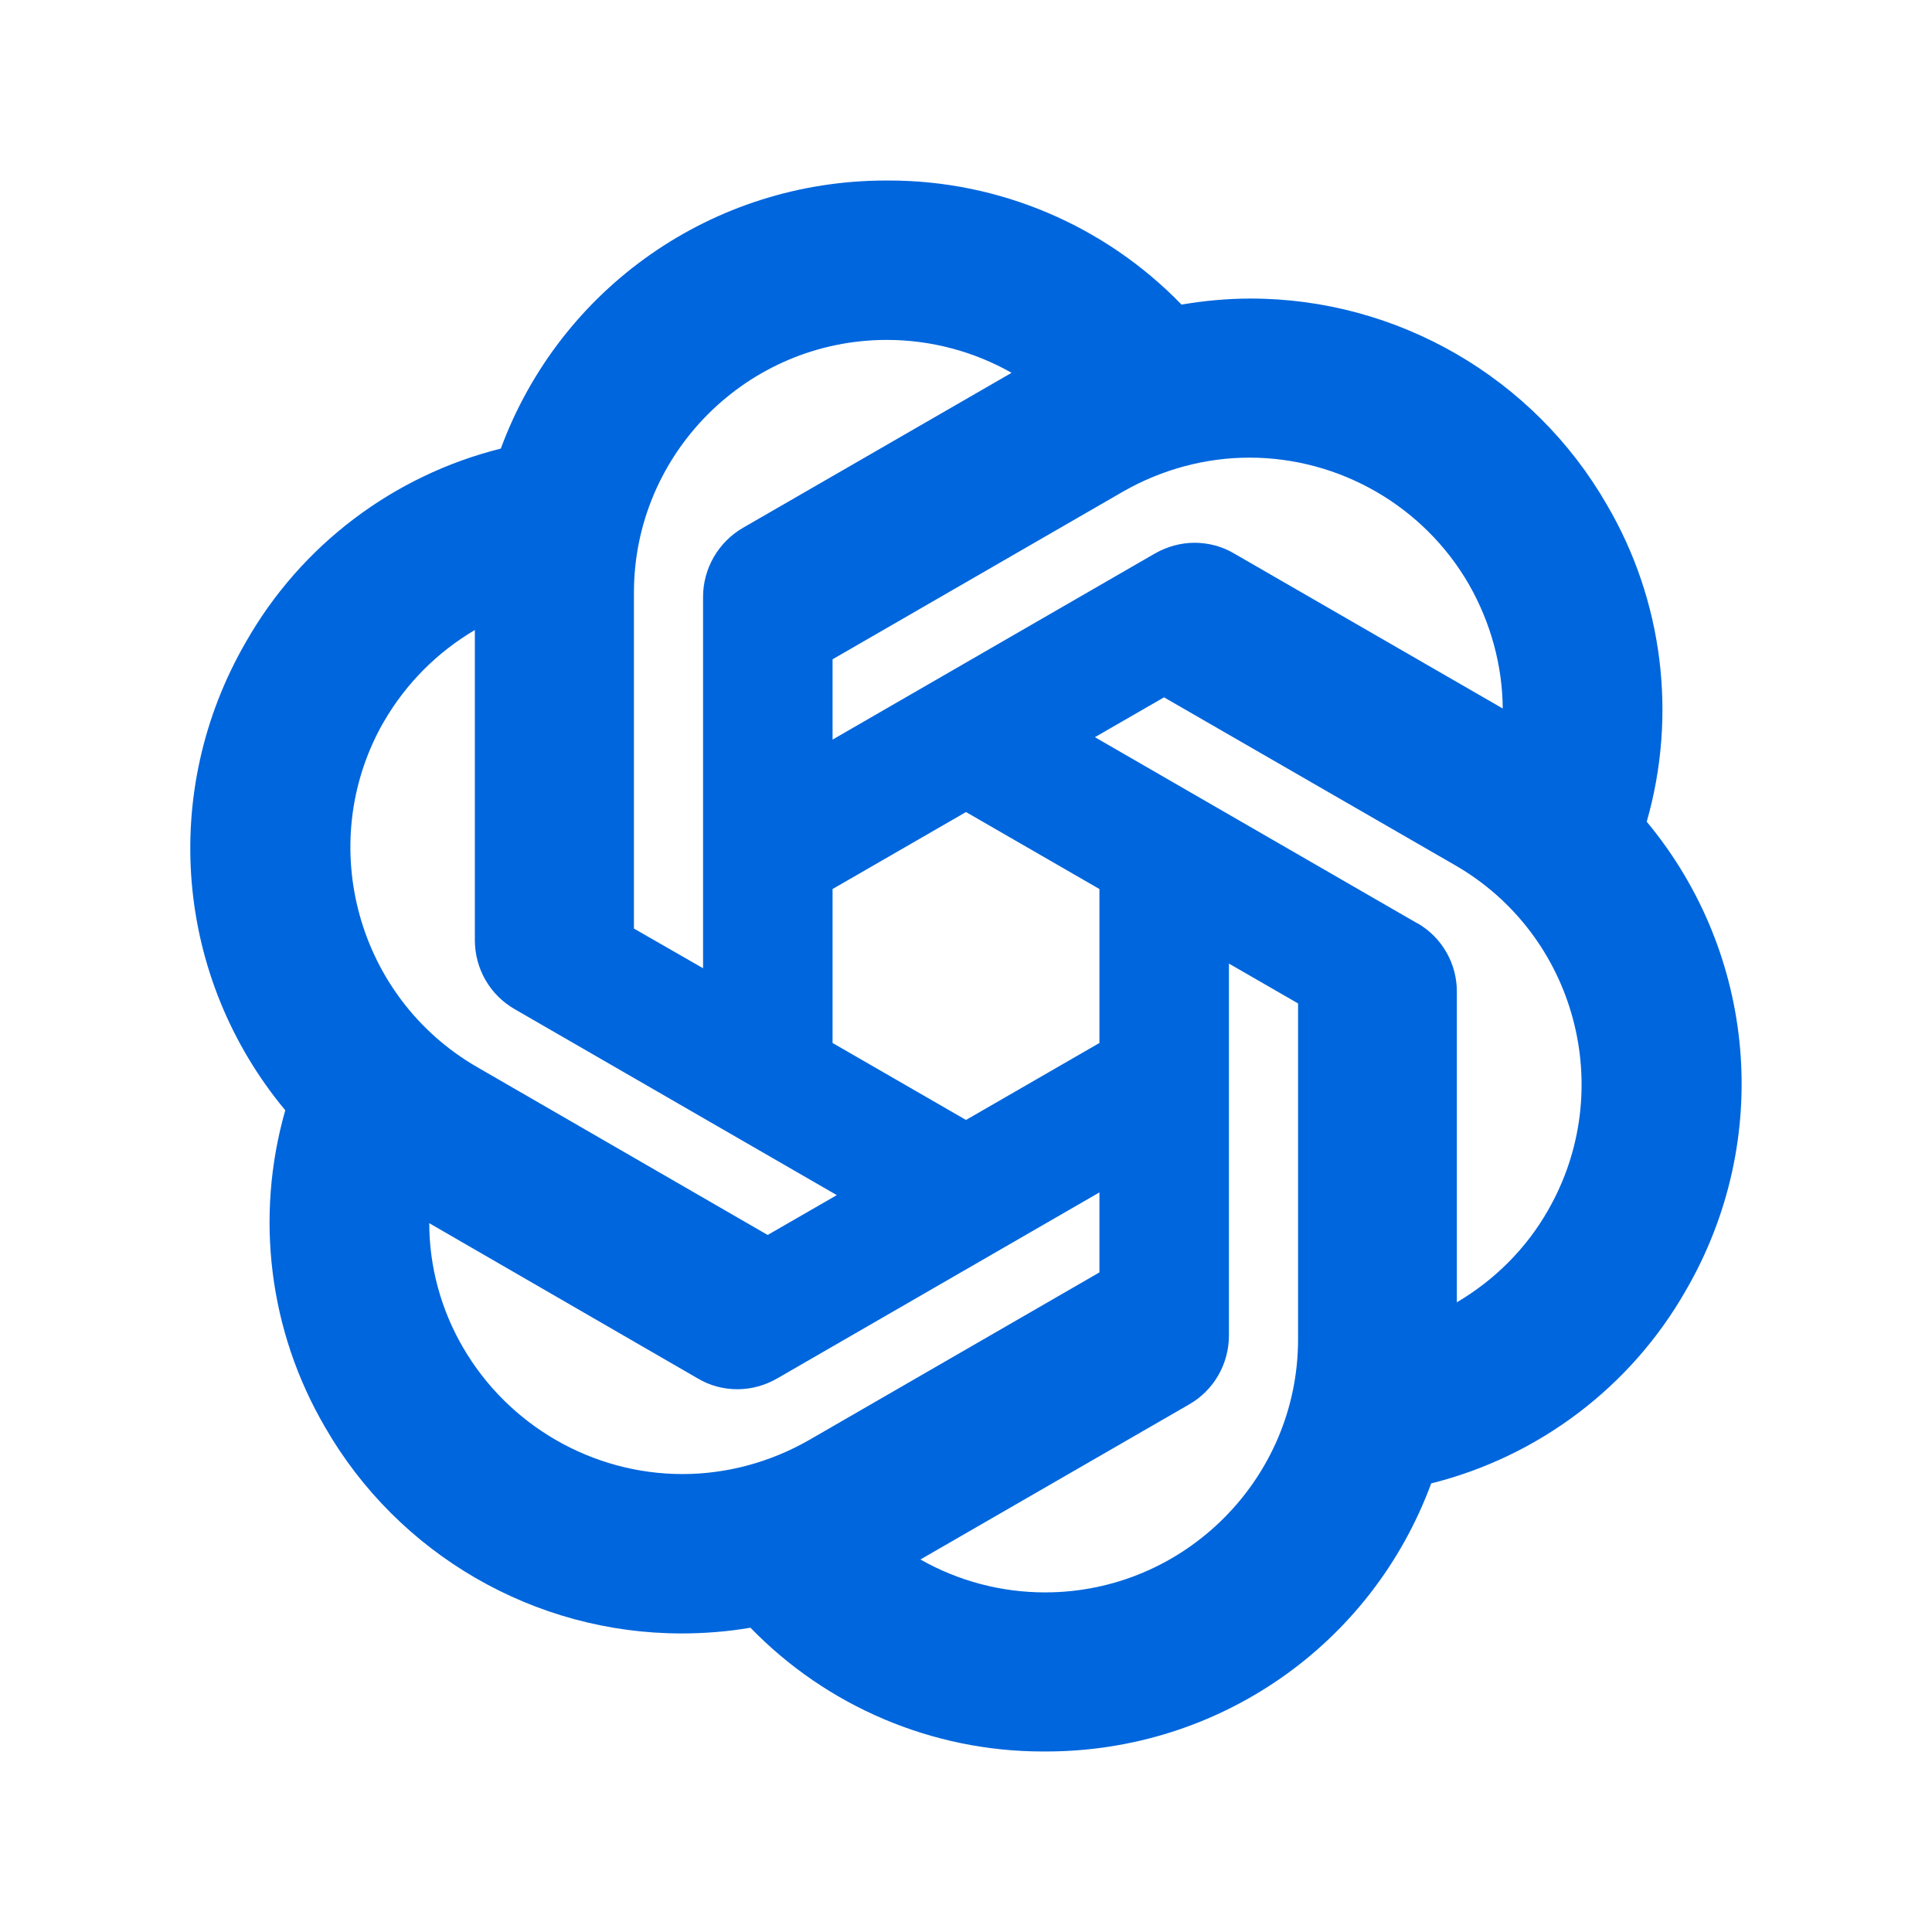
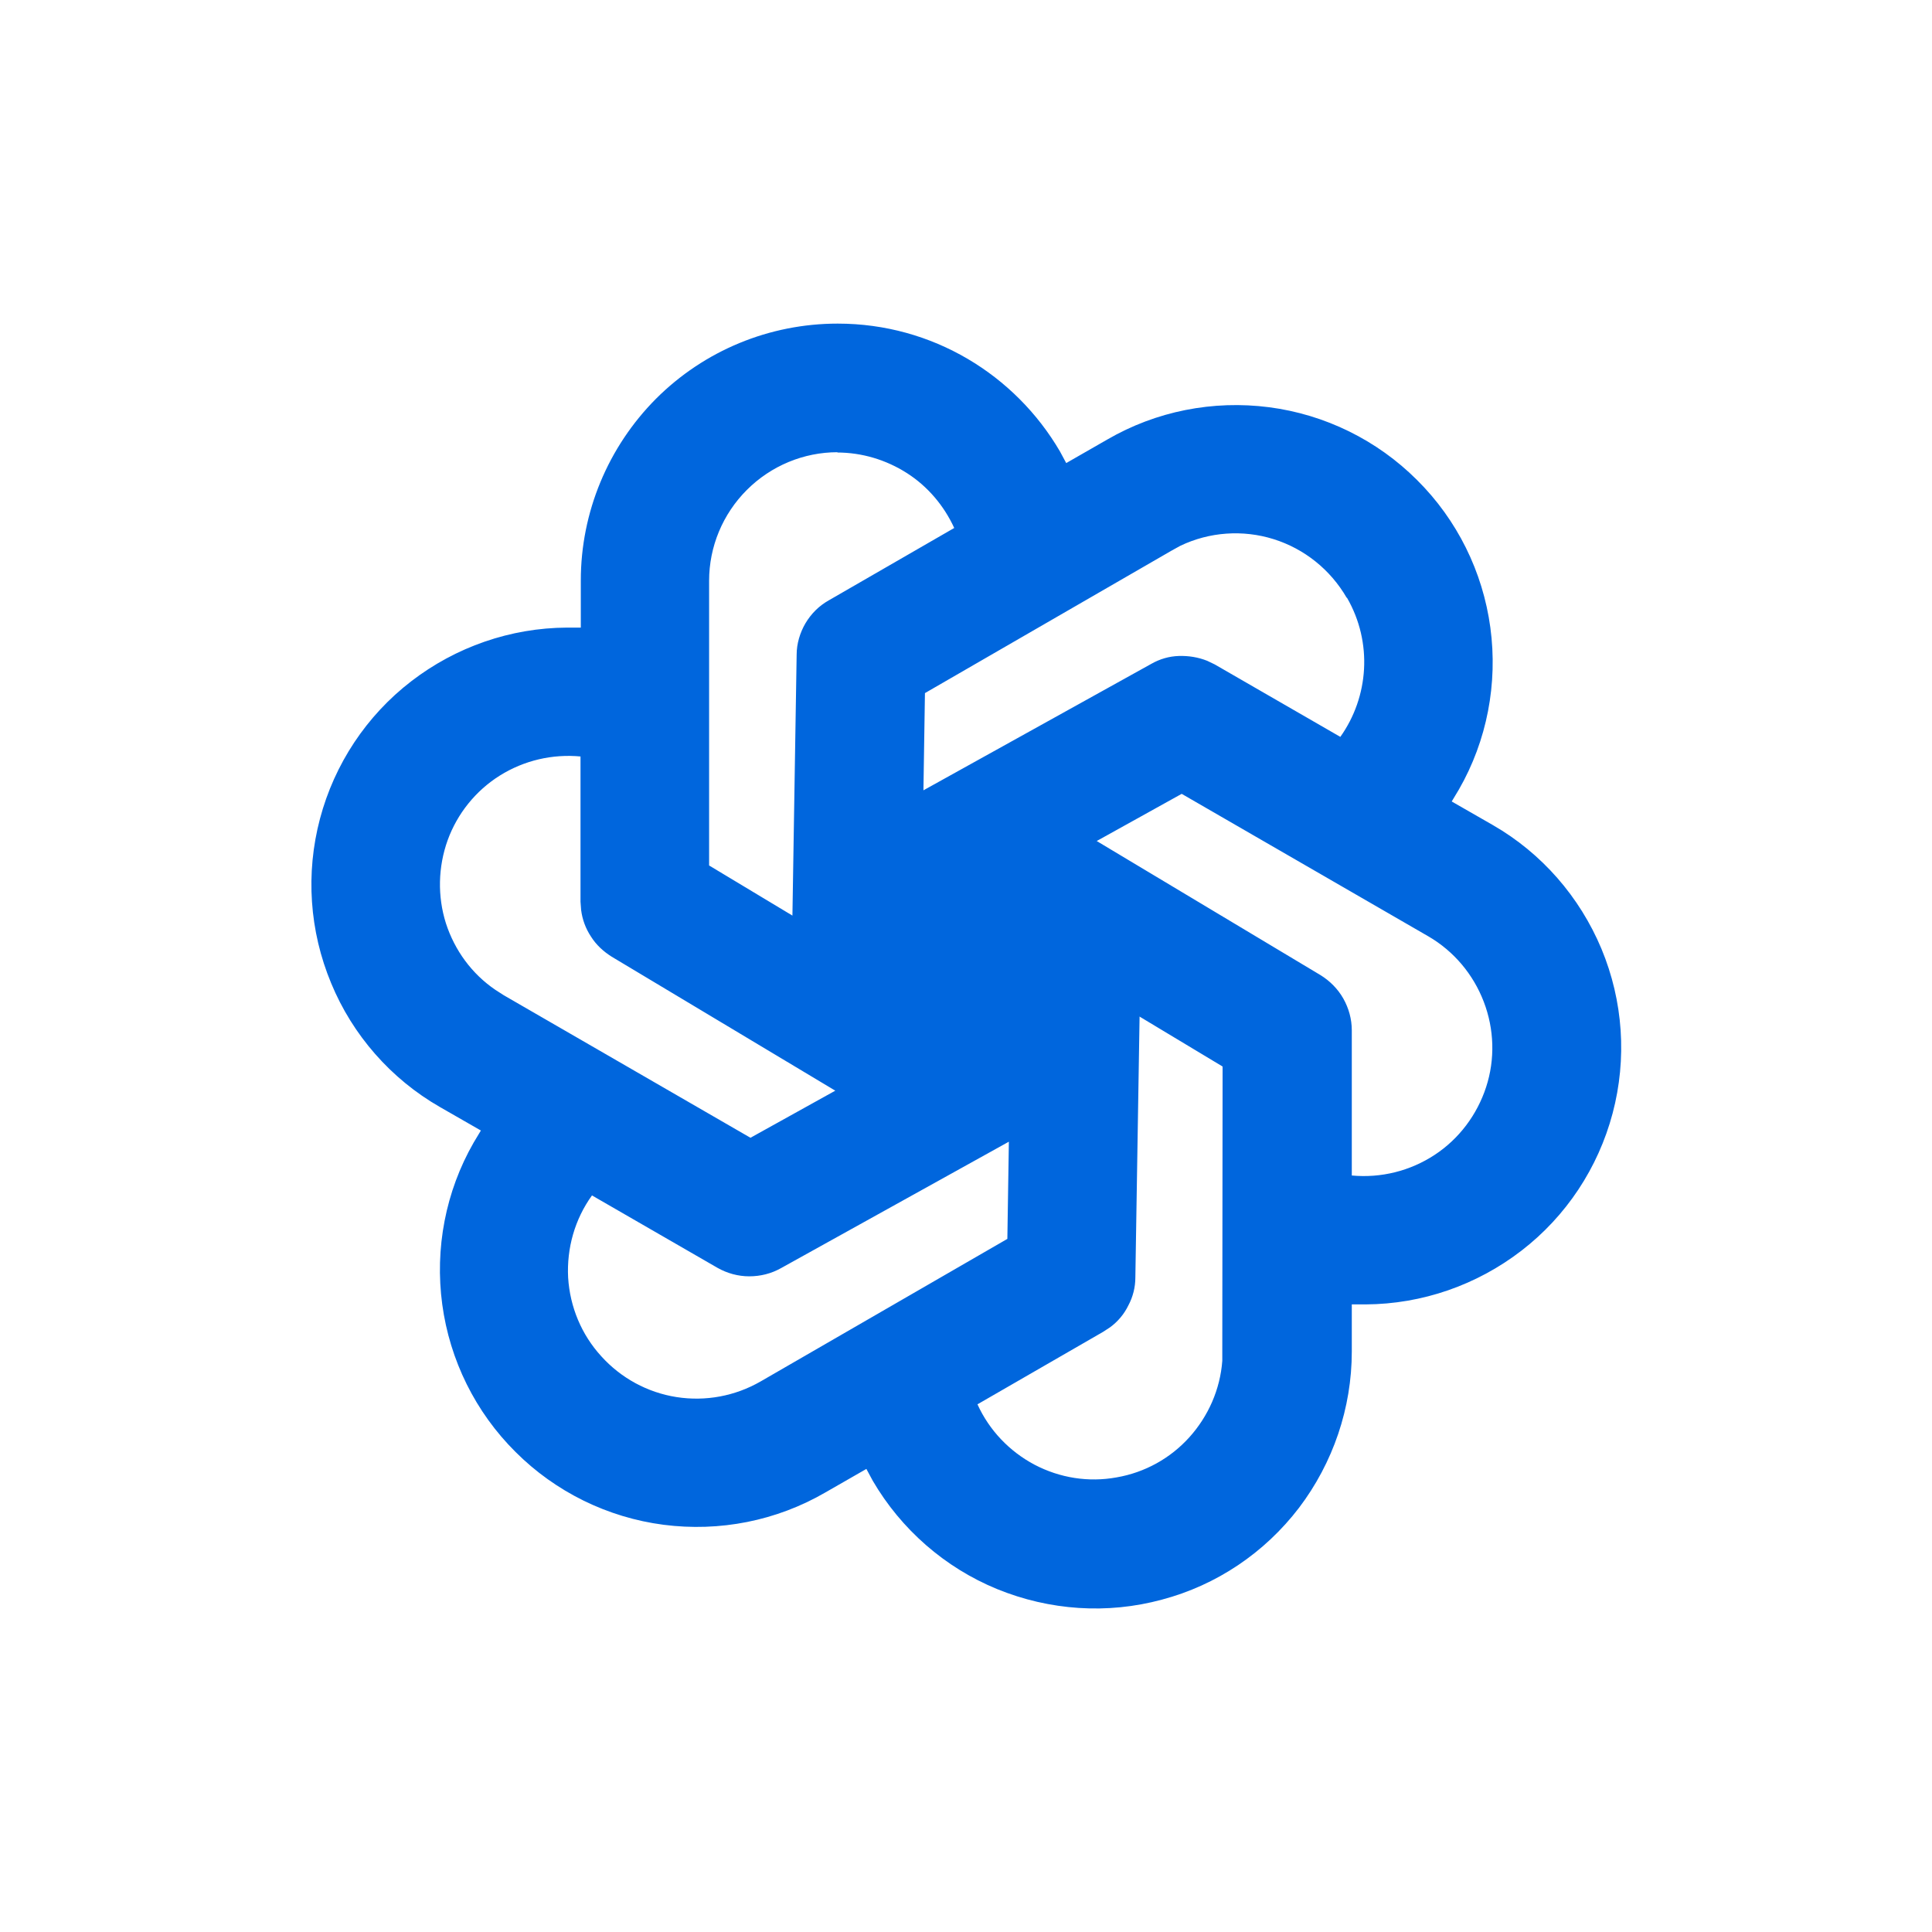
<svg xmlns="http://www.w3.org/2000/svg" id="Layer_1" data-name="Layer 1" viewBox="0 0 64 64">
  <defs>
    <style>
      .cls-1 {
        fill: #06d;
+         fill-rule: evenodd;
      }
    </style>
  </defs>
-   <path class="cls-1" d="M34.54,58.02c-3.65,0-7.15-1.49-9.68-4.1-.76.13-1.53.19-2.29.19-4.86,0-9.38-2.62-11.8-6.83-1.86-3.18-2.33-6.97-1.32-10.5-3.65-4.39-4.18-10.55-1.3-15.52,1.82-3.2,4.88-5.51,8.44-6.4,1.97-5.33,7.03-8.88,12.76-8.88h.1c3.66,0,7.15,1.49,9.69,4.11.76-.13,1.53-.2,2.29-.2,4.86,0,9.38,2.62,11.8,6.83,1.86,3.17,2.33,6.97,1.32,10.5,3.64,4.38,4.18,10.55,1.3,15.52-1.82,3.2-4.88,5.51-8.44,6.4-1.97,5.34-7.03,8.88-12.76,8.88h-.11ZM30.49,51.66c1.25.71,2.67,1.09,4.13,1.09,4.62,0,8.38-3.77,8.38-8.38v-11.13l-2.29-1.32v12.32c0,.94-.5,1.82-1.33,2.29l-8.89,5.13ZM14.22,40.52c0,1.44.39,2.87,1.12,4.12,1.5,2.58,4.28,4.19,7.27,4.19,1.46,0,2.9-.39,4.18-1.12l9.63-5.56v-2.65s-10.67,6.16-10.67,6.16c-.4.23-.85.36-1.32.36s-.92-.12-1.32-.36l-8.89-5.14ZM46.95,30.58c.82.47,1.32,1.35,1.31,2.29v10.27c1.24-.73,2.29-1.77,3.01-3.03,2.31-4,.94-9.14-3.07-11.45l-9.64-5.56-2.29,1.32,10.67,6.16ZM12.65,24.02c-2.2,3.98-.81,9.03,3.14,11.32l9.64,5.57,2.29-1.32-10.67-6.16c-.82-.47-1.32-1.34-1.32-2.29v-10.27c-1.24.73-2.28,1.77-3.01,3.03l-.07.12ZM32,37.1l4.42-2.55v-5.1l-4.42-2.55-4.42,2.55v5.1l4.42,2.55ZM23.29,32.08v-12.31c0-.94.51-1.82,1.33-2.29l8.89-5.13c-1.25-.71-2.68-1.09-4.13-1.09h0c-4.62,0-8.38,3.76-8.38,8.37v11.13l2.3,1.32ZM27.58,24.5l10.67-6.16c.4-.23.86-.36,1.32-.36s.92.12,1.32.36l8.89,5.13c-.01-1.43-.4-2.85-1.12-4.11-1.49-2.59-4.28-4.2-7.27-4.2-1.46,0-2.9.39-4.18,1.12l-9.63,5.56v2.65Z" />
+   <path class="cls-1" d="M27.75,10.72c3.14,0,5.88,1.7,7.36,4.23l.21.39,1.36-.78c1.62-.94,3.5-1.31,5.36-1.07,1.85.24,3.58,1.09,4.9,2.41,1.33,1.32,2.18,3.04,2.43,4.89.25,1.85-.11,3.74-1.04,5.36l-.24.4,1.36.78c1.62.93,2.88,2.38,3.6,4.1.72,1.73.85,3.64.37,5.45-.48,1.81-1.54,3.41-3.02,4.55-1.48,1.14-3.29,1.77-5.16,1.78h-.46s0,1.56,0,1.56c0,1.87-.62,3.69-1.75,5.18-1.14,1.49-2.73,2.56-4.54,3.04-1.81.49-3.72.36-5.46-.35-1.73-.71-3.18-1.98-4.12-3.59l-.21-.39-1.36.78c-1.62.94-3.5,1.31-5.36,1.07-1.85-.24-3.58-1.09-4.9-2.41-1.33-1.32-2.18-3.04-2.43-4.89-.25-1.85.11-3.74,1.04-5.36l.24-.4-1.36-.78c-1.62-.93-2.89-2.38-3.6-4.1-.72-1.73-.85-3.64-.37-5.45.48-1.81,1.54-3.41,3.02-4.55,1.48-1.14,3.29-1.77,5.16-1.78h.46s0-1.56,0-1.56c0-2.26.9-4.42,2.49-6.02,1.6-1.6,3.76-2.49,6.02-2.49ZM37.75,33.68l-.14,8.64c0,.32-.08.64-.23.92-.14.29-.35.54-.61.73l-.23.15-4.16,2.4c.39.86,1.06,1.56,1.89,2,.84.44,1.79.59,2.72.42.93-.16,1.78-.63,2.41-1.33.63-.7,1.02-1.59,1.09-2.53v-.32s.01-9.43.01-9.43l-2.76-1.66h0ZM33.42,37.82l-7.55,4.19c-.32.18-.68.27-1.05.27-.37,0-.73-.1-1.05-.28l-4.16-2.4c-.57.79-.84,1.75-.79,2.72.06.97.44,1.89,1.1,2.61.65.72,1.53,1.2,2.49,1.35.96.15,1.94-.03,2.79-.52l8.17-4.72.05-3.22ZM39.14,26.3l-2.81,1.56,7.41,4.44c.31.19.58.46.76.78.18.32.28.68.28,1.05v4.81c.97.09,1.93-.15,2.74-.68.81-.53,1.41-1.33,1.71-2.25.3-.92.27-1.92-.08-2.83-.35-.91-.99-1.67-1.83-2.16l-8.17-4.72ZM19.24,25.06c-.94-.09-1.88.13-2.68.63-.8.5-1.41,1.26-1.73,2.14-.32.89-.34,1.86-.06,2.75.29.9.86,1.68,1.64,2.21l.28.18,8.17,4.72,2.81-1.56-7.41-4.44c-.27-.17-.51-.39-.68-.66-.18-.27-.29-.57-.33-.89l-.02-.27v-4.81h0ZM27.75,14.98c-1.13,0-2.21.45-3.01,1.25-.8.8-1.25,1.88-1.25,3.01v9.43l2.76,1.66.14-8.64c0-.37.11-.73.29-1.04.19-.32.45-.58.77-.76l4.16-2.4c-.34-.74-.88-1.38-1.57-1.82s-1.49-.68-2.31-.68ZM44.61,19.8c-.54-.93-1.4-1.62-2.42-1.94-1.02-.32-2.13-.24-3.09.22l-.29.16-8.17,4.72-.05,3.22,7.55-4.19c.28-.16.59-.25.91-.26s.64.04.94.16l.25.12,4.16,2.4c.94-1.32,1.08-3.12.22-4.61Z" />
</svg>
